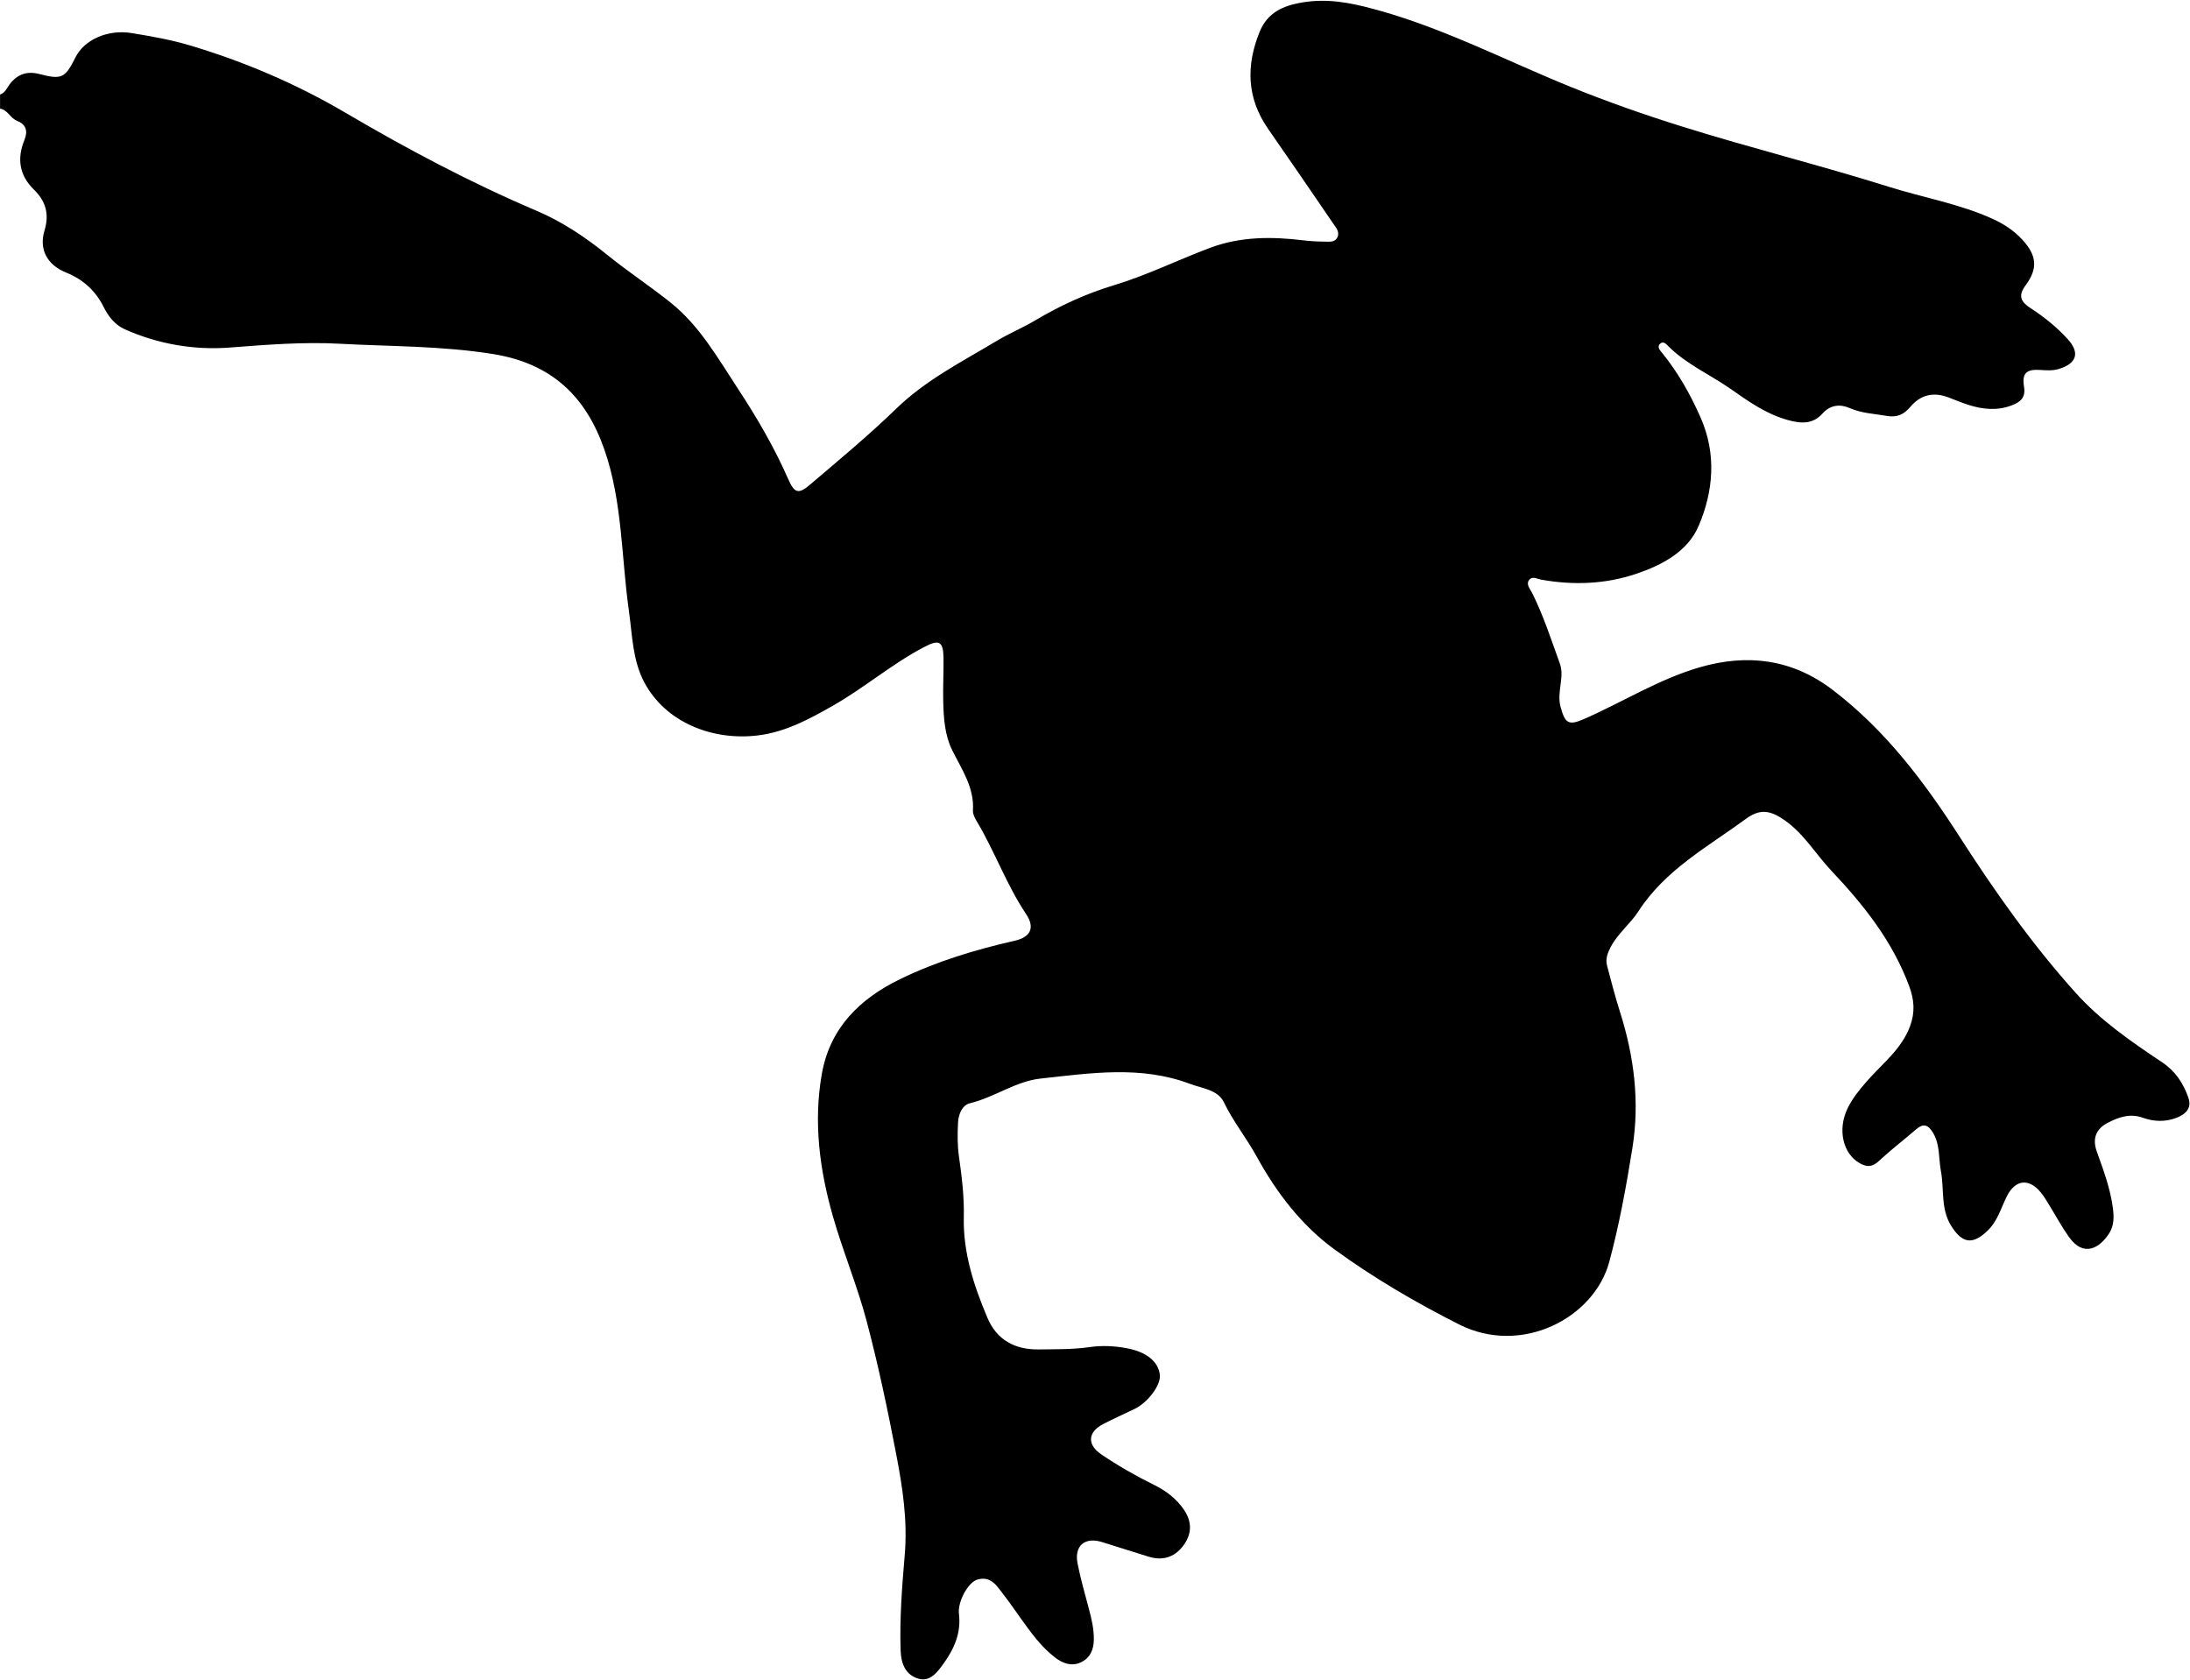
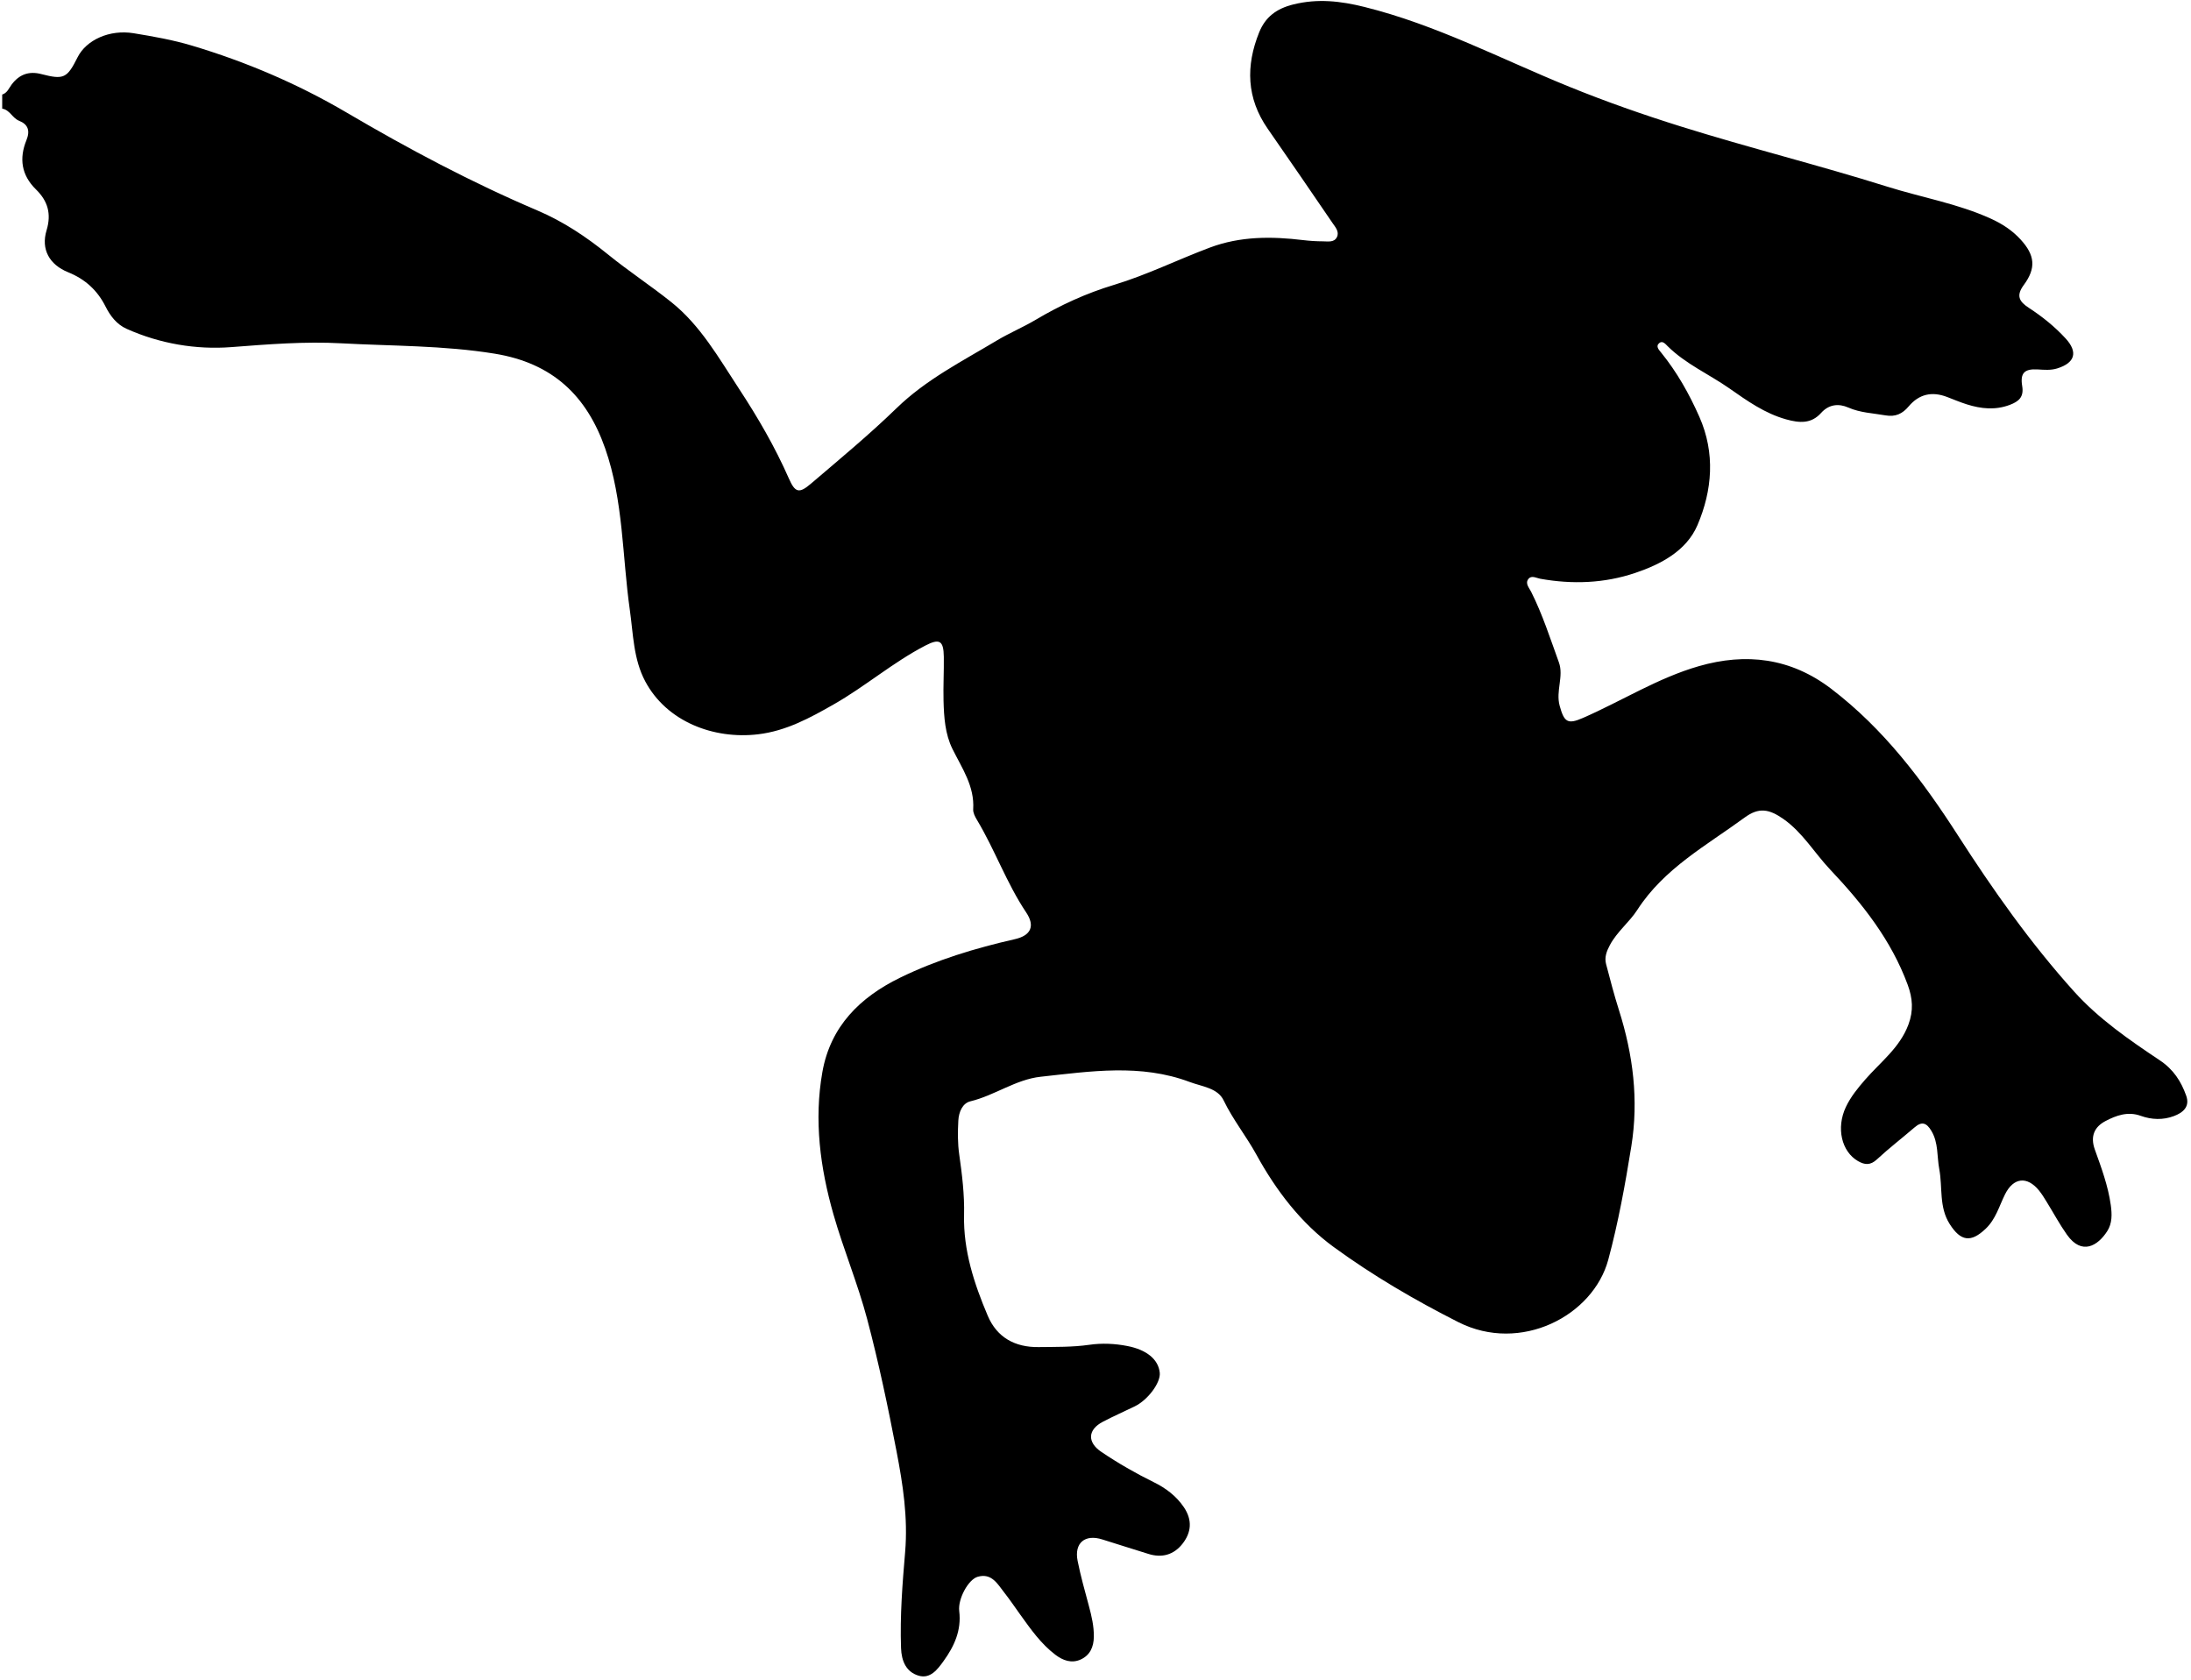
- <svg xmlns="http://www.w3.org/2000/svg" width="773" height="593" viewBox="0 0 773 593" fill="none">
-   <path d="M0 33.369C1.79 32.829 2.37 31.159 3.35 29.839C6.01 26.269 9.44 24.969 13.87 26.129C21.81 28.189 22.97 27.589 26.67 20.199C29.75 14.039 38.01 10.279 46.51 11.679C53.41 12.809 60.35 14.029 67.03 16.029C86.23 21.759 104.57 29.589 121.87 39.759C143.71 52.599 166.03 64.459 189.38 74.399C198.43 78.249 206.62 83.709 214.32 89.959C221.55 95.829 229.38 100.959 236.66 106.779C247 115.049 253.42 126.489 260.54 137.329C267.22 147.499 273.32 157.979 278.23 169.149C280.44 174.189 281.87 174.539 285.98 171.029C296.24 162.279 306.65 153.669 316.31 144.289C326.78 134.119 339.56 127.679 351.8 120.339C356.22 117.689 361.03 115.689 365.46 113.059C374.24 107.839 383.43 103.629 393.21 100.679C404.86 97.169 415.77 91.739 427.14 87.479C437.89 83.449 448.96 83.489 460.15 84.849C462.46 85.129 464.8 85.269 467.12 85.279C468.89 85.279 471.09 85.769 472.06 83.769C472.98 81.859 471.49 80.239 470.49 78.779C462.9 67.649 455.28 56.529 447.59 45.469C440.06 34.649 439.78 23.189 444.56 11.359C446.74 5.959 450.66 2.959 456.69 1.479C465.31 -0.641 473.34 0.289 481.74 2.369C507.16 8.669 530.22 20.849 554.25 30.609C567.19 35.869 580.43 40.509 593.77 44.679C617.92 52.239 642.49 58.329 666.64 65.919C678.83 69.759 691.55 71.909 703.31 77.249C707.34 79.079 710.9 81.409 713.86 84.649C718.92 90.179 719.4 94.729 714.97 100.719C712.21 104.449 713.28 106.539 716.73 108.779C721.48 111.869 725.9 115.419 729.75 119.609C734.21 124.459 733.11 128.259 726.78 130.229C724.49 130.939 722.2 130.719 719.85 130.579C715.22 130.319 713.64 131.849 714.41 136.469C715.07 140.389 713.15 141.929 710.04 143.109C704.93 145.049 699.88 144.529 694.85 142.939C692.47 142.189 690.17 141.219 687.84 140.319C682.42 138.246 677.9 139.349 674.28 143.629C672.07 146.259 669.63 147.459 665.99 146.819C661.58 146.039 657.13 145.919 652.88 144.049C649.54 142.589 646.07 142.869 643.29 145.969C639.8 149.859 635.66 149.559 630.92 148.239C623.32 146.119 617.08 141.639 610.87 137.299C603.65 132.249 595.41 128.679 589.05 122.389C588.28 121.629 587.24 120.309 586.1 121.219C584.65 122.389 585.93 123.649 586.73 124.639C592.33 131.549 596.65 139.229 600.23 147.329C605.92 160.189 604.82 173.359 599.56 185.659C595.68 194.719 586.69 199.469 577.53 202.559C566.62 206.239 555.34 206.639 543.99 204.619C542.57 204.369 540.86 203.279 539.77 204.689C538.53 206.279 540.02 207.769 540.75 209.229C544.78 217.249 547.51 225.799 550.56 234.199C552.34 239.109 549.39 244.319 550.83 249.539C552.42 255.309 553.61 256.229 559.09 253.829C572.81 247.819 585.66 239.659 600.08 235.519C616.66 230.749 632.47 232.539 646.88 243.539C665.5 257.759 679.18 275.929 691.69 295.389C704.11 314.709 717.38 333.519 732.78 350.619C741.51 360.309 752.31 367.739 763.09 374.939C767.92 378.169 770.6 382.359 772.41 387.429C773.81 391.349 771.26 393.439 768.09 394.639C764.23 396.099 760.17 395.949 756.32 394.559C751.76 392.909 747.64 394.439 743.87 396.409C740 398.429 738.4 401.749 740.1 406.489C742.4 412.899 744.79 419.309 745.74 426.139C746.19 429.389 746.26 432.569 744.49 435.339C741.19 440.499 735.51 444.049 730.24 436.609C727.65 432.949 725.52 428.969 723.16 425.149C722.29 423.739 721.43 422.299 720.39 421.009C716.17 415.789 711.29 416.339 708.31 422.379C706.26 426.529 705.05 431.099 701.52 434.469C696.27 439.499 692.66 438.969 688.76 432.819C684.92 426.779 686.3 419.879 685.08 413.409C684.22 408.879 684.84 404.109 682.28 399.859C680.6 397.069 678.96 396.399 676.36 398.639C671.94 402.439 667.31 405.999 663.04 409.959C660.74 412.089 658.79 411.979 656.34 410.569C650.5 407.199 648.57 398.849 652.04 391.459C653.76 387.819 656.26 384.759 658.91 381.719C664.32 375.499 671.14 370.469 674.19 362.239C676.01 357.309 675.66 352.969 673.92 348.219C668.09 332.389 657.91 319.529 646.52 307.489C640.93 301.579 636.78 294.359 629.95 289.569C624.87 286.019 621.26 285.389 616.26 289.059C602.77 298.949 587.77 307.019 578.28 321.739C575.47 326.099 571.09 329.449 568.56 334.229C567.4 336.419 566.63 338.519 567.24 340.869C568.67 346.339 570.1 351.809 571.8 357.189C576.8 372.939 578.82 388.949 576.17 405.369C574 418.839 571.58 432.219 568.02 445.449C562.67 465.309 537.02 478.679 514.98 467.519C499.61 459.739 484.79 451.079 470.97 440.999C459.36 432.529 450.54 420.979 443.58 408.289C439.98 401.729 435.26 395.899 431.98 389.079C429.87 384.689 424.31 384.219 419.99 382.589C402.63 376.069 384.9 378.819 367.28 380.739C358.46 381.699 351.04 387.349 342.42 389.429C339.65 390.099 338.32 393.209 338.16 396.259C337.95 400.249 337.91 404.239 338.48 408.229C339.49 415.319 340.36 422.409 340.19 429.609C339.9 442.189 343.75 453.909 348.57 465.279C351.83 472.959 358.22 476.459 366.54 476.349C372.53 476.269 378.51 476.399 384.5 475.539C388.94 474.899 393.46 475.099 397.93 475.969C404.71 477.279 408.91 480.659 409.4 485.419C409.76 488.919 405.22 495.049 400.56 497.309C396.81 499.129 393 500.819 389.31 502.739C383.87 505.579 383.71 510.019 388.73 513.409C394.67 517.419 400.85 520.969 407.29 524.139C411.47 526.199 415.21 528.959 417.93 532.989C421 537.529 420.58 541.929 417.42 545.939C414.37 549.799 410.18 551.029 405.33 549.479C399.94 547.759 394.52 546.139 389.13 544.399C382.98 542.409 379.08 545.599 380.35 551.959C381.42 557.339 382.93 562.639 384.35 567.949C385.3 571.499 386.13 575.019 386.09 578.759C386.05 582.469 384.7 585.389 381.36 586.879C378.2 588.279 375.18 587.209 372.49 585.169C367.36 581.279 363.74 576.079 360.04 570.939C358.19 568.369 356.43 565.739 354.47 563.249C352.05 560.169 349.96 556.149 345 557.589C341.66 558.559 337.96 565.459 338.48 569.709C339.31 576.499 336.74 582.129 332.96 587.369C330.82 590.349 328.26 593.779 324.14 592.569C319.71 591.269 318.06 587.399 317.9 582.759C317.5 571.409 318.39 560.079 319.35 548.839C320.38 536.639 318.56 524.899 316.3 513.169C313.29 497.499 310 481.849 305.92 466.439C302.61 453.929 297.56 441.879 294 429.419C289.3 412.959 287.06 396.109 290.09 379.039C292.96 362.899 303.39 352.629 317.58 345.699C330.5 339.389 344.18 335.259 358.17 332.079C363.79 330.799 365.4 327.479 362.17 322.649C355.24 312.309 351.11 300.499 344.74 289.879C344.07 288.759 343.34 287.369 343.42 286.159C343.94 277.969 339.47 271.639 336.08 264.789C333.48 259.529 333.08 253.569 332.93 247.729C332.8 242.569 333.1 237.399 333.03 232.229C332.95 226.419 331.49 225.659 326.47 228.259C315.04 234.189 305.27 242.679 294.12 249.029C285.72 253.819 277.27 258.439 267.39 259.619C251.62 261.509 235.02 255.139 227.44 240.909C223.24 233.039 223.2 224.199 221.99 215.679C219.28 196.609 219.74 177.029 213.28 158.559C206.75 139.899 194.71 128.339 174.15 124.999C156.09 122.069 137.96 122.329 119.9 121.339C107.09 120.639 94.02 121.689 81.04 122.689C68.59 123.649 55.79 121.489 44.01 116.219C40.55 114.669 38.25 111.689 36.58 108.359C33.69 102.599 29.38 98.659 23.33 96.209C16.67 93.519 13.68 88.069 15.71 81.379C17.51 75.439 16.07 70.939 11.97 66.929C6.78 61.849 5.97 55.939 8.59 49.499C9.95 46.149 9.17 43.909 6.01 42.649C3.6 41.689 2.73 38.779 0.02 38.349V33.349L0 33.369Z" fill="black" />
+ <svg xmlns="http://www.w3.org/2000/svg" width="566" height="434" viewBox="0 0 566 434" fill="none">
+   <path d="M0.555 24.43C1.862 24.035 2.286 22.815 3.002 21.851C4.945 19.243 7.45 18.294 10.686 19.141C16.486 20.646 17.333 20.208 20.036 14.81C22.285 10.31 28.319 7.564 34.528 8.586C39.568 9.412 44.637 10.303 49.517 11.764C63.541 15.949 76.938 21.669 89.574 29.097C105.527 38.476 121.831 47.139 138.887 54.4C145.497 57.212 151.48 61.2 157.104 65.766C162.385 70.053 168.105 73.8 173.422 78.052C180.975 84.093 185.665 92.449 190.865 100.367C195.745 107.796 200.201 115.451 203.787 123.61C205.401 127.291 206.446 127.547 209.448 124.983C216.942 118.592 224.546 112.302 231.603 105.451C239.25 98.022 248.585 93.318 257.526 87.957C260.755 86.021 264.268 84.56 267.504 82.639C273.917 78.826 280.63 75.751 287.774 73.596C296.284 71.032 304.253 67.066 312.558 63.954C320.41 61.01 328.496 61.04 336.67 62.033C338.357 62.237 340.067 62.34 341.761 62.347C343.054 62.347 344.661 62.705 345.37 61.244C346.042 59.849 344.953 58.666 344.223 57.599C338.679 49.469 333.113 41.347 327.496 33.268C321.995 25.364 321.791 16.994 325.282 8.352C326.875 4.408 329.738 2.217 334.143 1.136C340.439 -0.413 346.305 0.266 352.44 1.786C371.008 6.388 387.853 15.284 405.405 22.413C414.857 26.256 424.528 29.645 434.273 32.691C451.913 38.213 469.86 42.661 487.5 48.206C496.404 51.011 505.696 52.581 514.286 56.482C517.229 57.818 519.83 59.52 521.992 61.887C525.688 65.926 526.039 69.25 522.803 73.625C520.787 76.35 521.568 77.876 524.088 79.513C527.558 81.77 530.787 84.363 533.599 87.423C536.857 90.966 536.053 93.742 531.429 95.181C529.757 95.699 528.084 95.539 526.367 95.436C522.985 95.246 521.831 96.364 522.394 99.739C522.876 102.602 521.473 103.727 519.202 104.589C515.469 106.006 511.78 105.626 508.106 104.465C506.368 103.917 504.688 103.208 502.986 102.551C499.027 101.036 495.725 101.842 493.081 104.969C491.467 106.89 489.684 107.766 487.025 107.299C483.804 106.729 480.554 106.641 477.449 105.275C475.01 104.209 472.475 104.414 470.444 106.678C467.895 109.519 464.871 109.3 461.409 108.336C455.857 106.788 451.299 103.515 446.763 100.345C441.489 96.656 435.47 94.049 430.825 89.454C430.262 88.899 429.503 87.935 428.67 88.599C427.611 89.454 428.546 90.374 429.13 91.097C433.221 96.145 436.376 101.755 438.991 107.671C443.147 117.065 442.344 126.685 438.502 135.669C435.668 142.287 429.101 145.757 422.41 148.014C414.441 150.702 406.201 150.994 397.911 149.519C396.874 149.336 395.625 148.54 394.828 149.57C393.923 150.731 395.011 151.82 395.544 152.886C398.488 158.744 400.482 164.99 402.71 171.125C404.01 174.712 401.855 178.517 402.907 182.33C404.069 186.545 404.938 187.217 408.941 185.464C418.962 181.074 428.349 175.114 438.882 172.09C450.992 168.605 462.541 169.913 473.067 177.948C486.668 188.335 496.66 201.607 505.798 215.821C514.87 229.934 524.563 243.673 535.812 256.164C542.189 263.242 550.078 268.669 557.952 273.929C561.48 276.288 563.438 279.348 564.76 283.052C565.782 285.915 563.92 287.442 561.604 288.318C558.785 289.385 555.819 289.275 553.007 288.26C549.676 287.055 546.666 288.172 543.913 289.611C541.086 291.087 539.917 293.512 541.159 296.974C542.839 301.656 544.585 306.338 545.279 311.327C545.607 313.701 545.658 316.024 544.366 318.048C541.955 321.817 537.806 324.41 533.957 318.975C532.065 316.302 530.509 313.395 528.785 310.604C528.15 309.574 527.521 308.523 526.762 307.58C523.679 303.767 520.115 304.169 517.938 308.581C516.441 311.612 515.557 314.95 512.978 317.412C509.143 321.086 506.506 320.699 503.658 316.207C500.853 311.795 501.861 306.755 500.97 302.029C500.342 298.72 500.794 295.236 498.924 292.131C497.697 290.093 496.499 289.604 494.6 291.24C491.372 294.016 487.99 296.616 484.871 299.509C483.191 301.065 481.766 300.984 479.977 299.954C475.711 297.493 474.301 291.394 476.836 285.995C478.092 283.337 479.918 281.102 481.854 278.881C485.806 274.338 490.787 270.663 493.015 264.652C494.345 261.051 494.089 257.881 492.818 254.411C488.559 242.848 481.123 233.454 472.804 224.66C468.72 220.343 465.689 215.069 460.7 211.57C456.989 208.977 454.353 208.517 450.7 211.198C440.847 218.422 429.89 224.317 422.958 235.069C420.905 238.253 417.706 240.7 415.858 244.192C415.011 245.792 414.448 247.326 414.894 249.042C415.938 253.038 416.983 257.033 418.225 260.963C421.877 272.468 423.352 284.162 421.417 296.156C419.832 305.995 418.064 315.769 415.464 325.432C411.556 339.939 392.82 349.705 376.721 341.553C365.494 335.87 354.668 329.545 344.574 322.182C336.093 315.995 329.651 307.558 324.567 298.289C321.937 293.497 318.489 289.239 316.093 284.257C314.552 281.05 310.491 280.707 307.335 279.516C294.655 274.754 281.704 276.763 268.833 278.165C262.391 278.866 256.971 282.993 250.675 284.513C248.651 285.002 247.68 287.274 247.563 289.502C247.409 292.416 247.38 295.331 247.797 298.245C248.534 303.424 249.17 308.603 249.046 313.862C248.834 323.051 251.646 331.612 255.167 339.917C257.548 345.527 262.216 348.084 268.293 348.003C272.668 347.945 277.036 348.04 281.412 347.412C284.655 346.944 287.957 347.09 291.222 347.726C296.174 348.683 299.242 351.151 299.6 354.628C299.863 357.185 296.547 361.663 293.143 363.313C290.404 364.643 287.621 365.877 284.925 367.28C280.952 369.354 280.835 372.597 284.502 375.074C288.84 378.003 293.355 380.596 298.059 382.911C301.112 384.416 303.844 386.432 305.831 389.376C308.073 392.692 307.766 395.906 305.458 398.835C303.23 401.655 300.17 402.553 296.627 401.421C292.69 400.164 288.731 398.981 284.794 397.71C280.301 396.257 277.453 398.587 278.38 403.232C279.162 407.162 280.265 411.034 281.302 414.912C281.996 417.505 282.602 420.076 282.573 422.808C282.544 425.518 281.558 427.651 279.118 428.74C276.81 429.762 274.604 428.981 272.639 427.49C268.892 424.649 266.248 420.851 263.545 417.096C262.194 415.219 260.908 413.298 259.476 411.479C257.709 409.229 256.182 406.293 252.559 407.345C250.119 408.053 247.417 413.093 247.797 416.198C248.403 421.158 246.526 425.27 243.764 429.097C242.201 431.274 240.331 433.78 237.322 432.896C234.086 431.946 232.881 429.119 232.764 425.73C232.472 417.44 233.122 409.164 233.823 400.953C234.575 392.042 233.246 383.466 231.595 374.898C229.397 363.452 226.993 352.021 224.013 340.764C221.595 331.627 217.907 322.825 215.306 313.723C211.873 301.7 210.237 289.392 212.45 276.923C214.547 265.134 222.165 257.632 232.53 252.57C241.968 247.961 251.96 244.944 262.179 242.622C266.284 241.687 267.46 239.261 265.101 235.733C260.039 228.181 257.022 219.554 252.369 211.797C251.88 210.979 251.347 209.963 251.405 209.079C251.785 203.097 248.52 198.473 246.043 193.47C244.144 189.628 243.852 185.274 243.743 181.008C243.648 177.239 243.867 173.463 243.816 169.686C243.757 165.442 242.691 164.887 239.024 166.786C230.675 171.118 223.538 177.32 215.394 181.958C209.258 185.457 203.086 188.831 195.869 189.693C184.35 191.074 172.224 186.421 166.688 176.027C163.62 170.278 163.591 163.821 162.707 157.597C160.727 143.668 161.063 129.366 156.345 115.874C151.575 102.244 142.78 93.8 127.762 91.361C114.57 89.22 101.327 89.41 88.135 88.687C78.778 88.176 69.231 88.943 59.75 89.673C50.656 90.374 41.306 88.797 32.702 84.947C30.174 83.815 28.494 81.638 27.274 79.206C25.163 74.998 22.015 72.121 17.596 70.331C12.731 68.366 10.547 64.385 12.03 59.498C13.345 55.16 12.293 51.873 9.298 48.943C5.507 45.233 4.915 40.916 6.829 36.212C7.823 33.765 7.253 32.129 4.945 31.208C3.184 30.507 2.549 28.381 0.569 28.067V24.415L0.555 24.43Z" fill="black" />
</svg>
